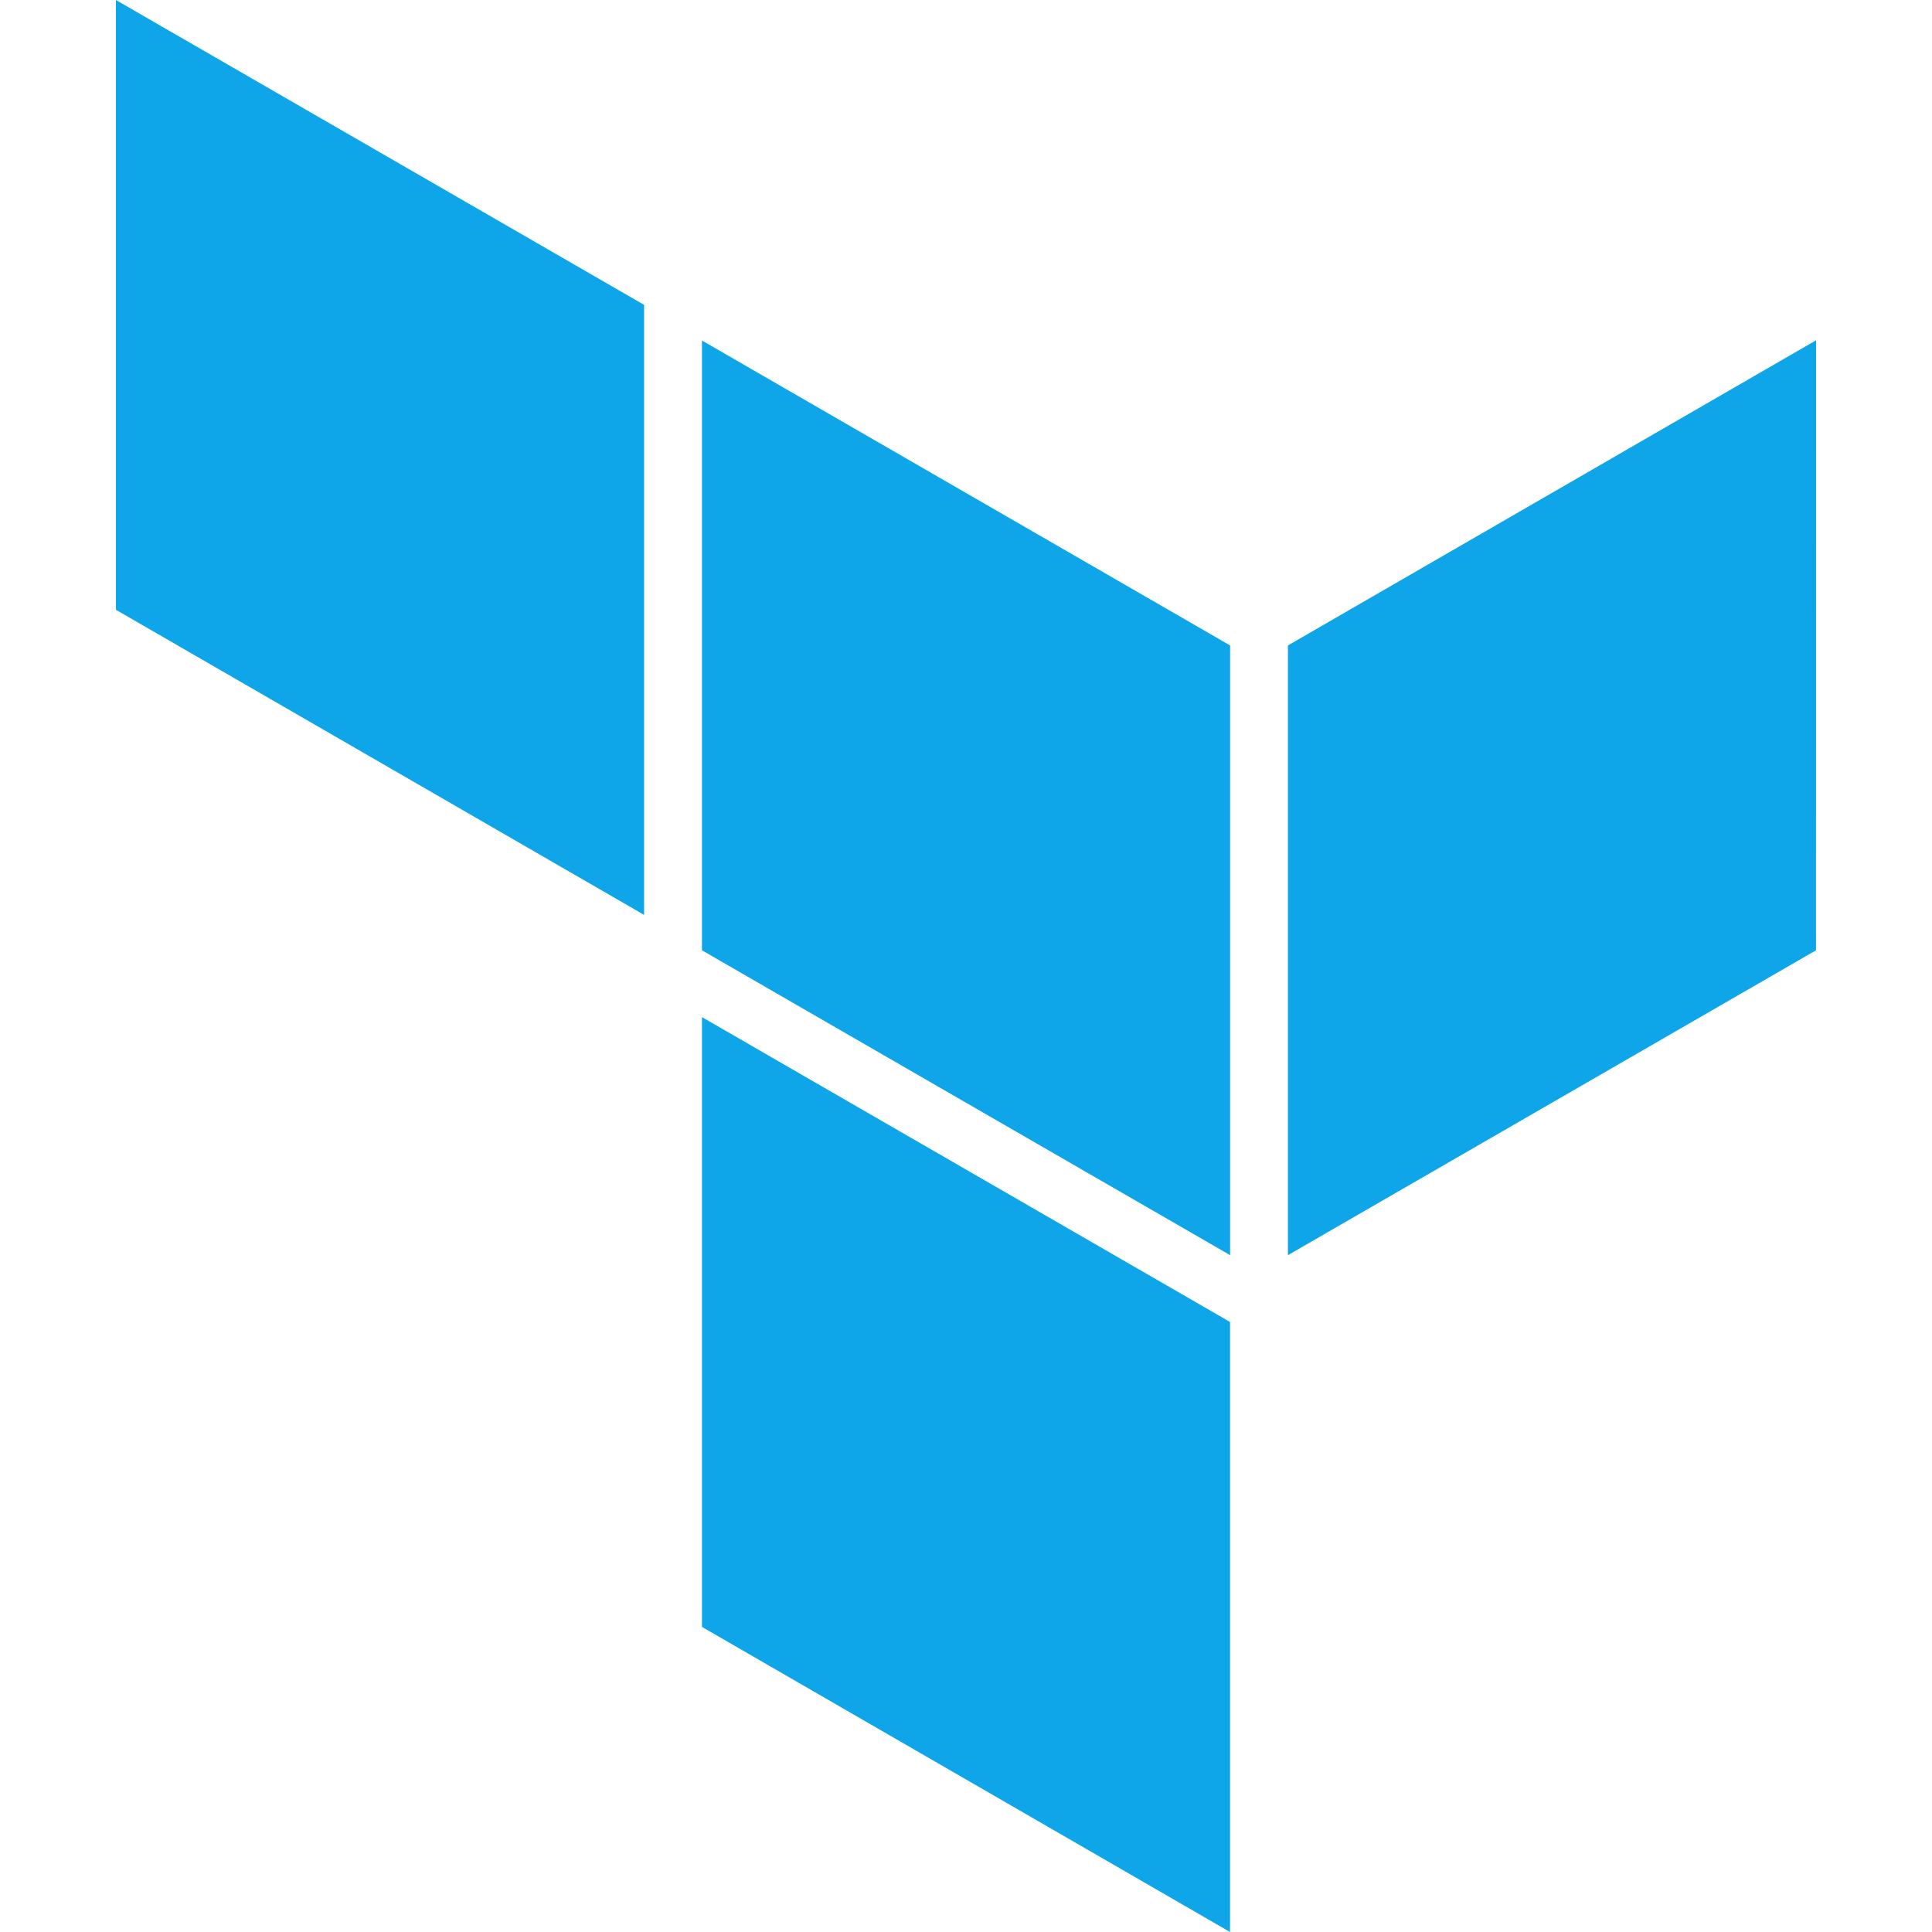
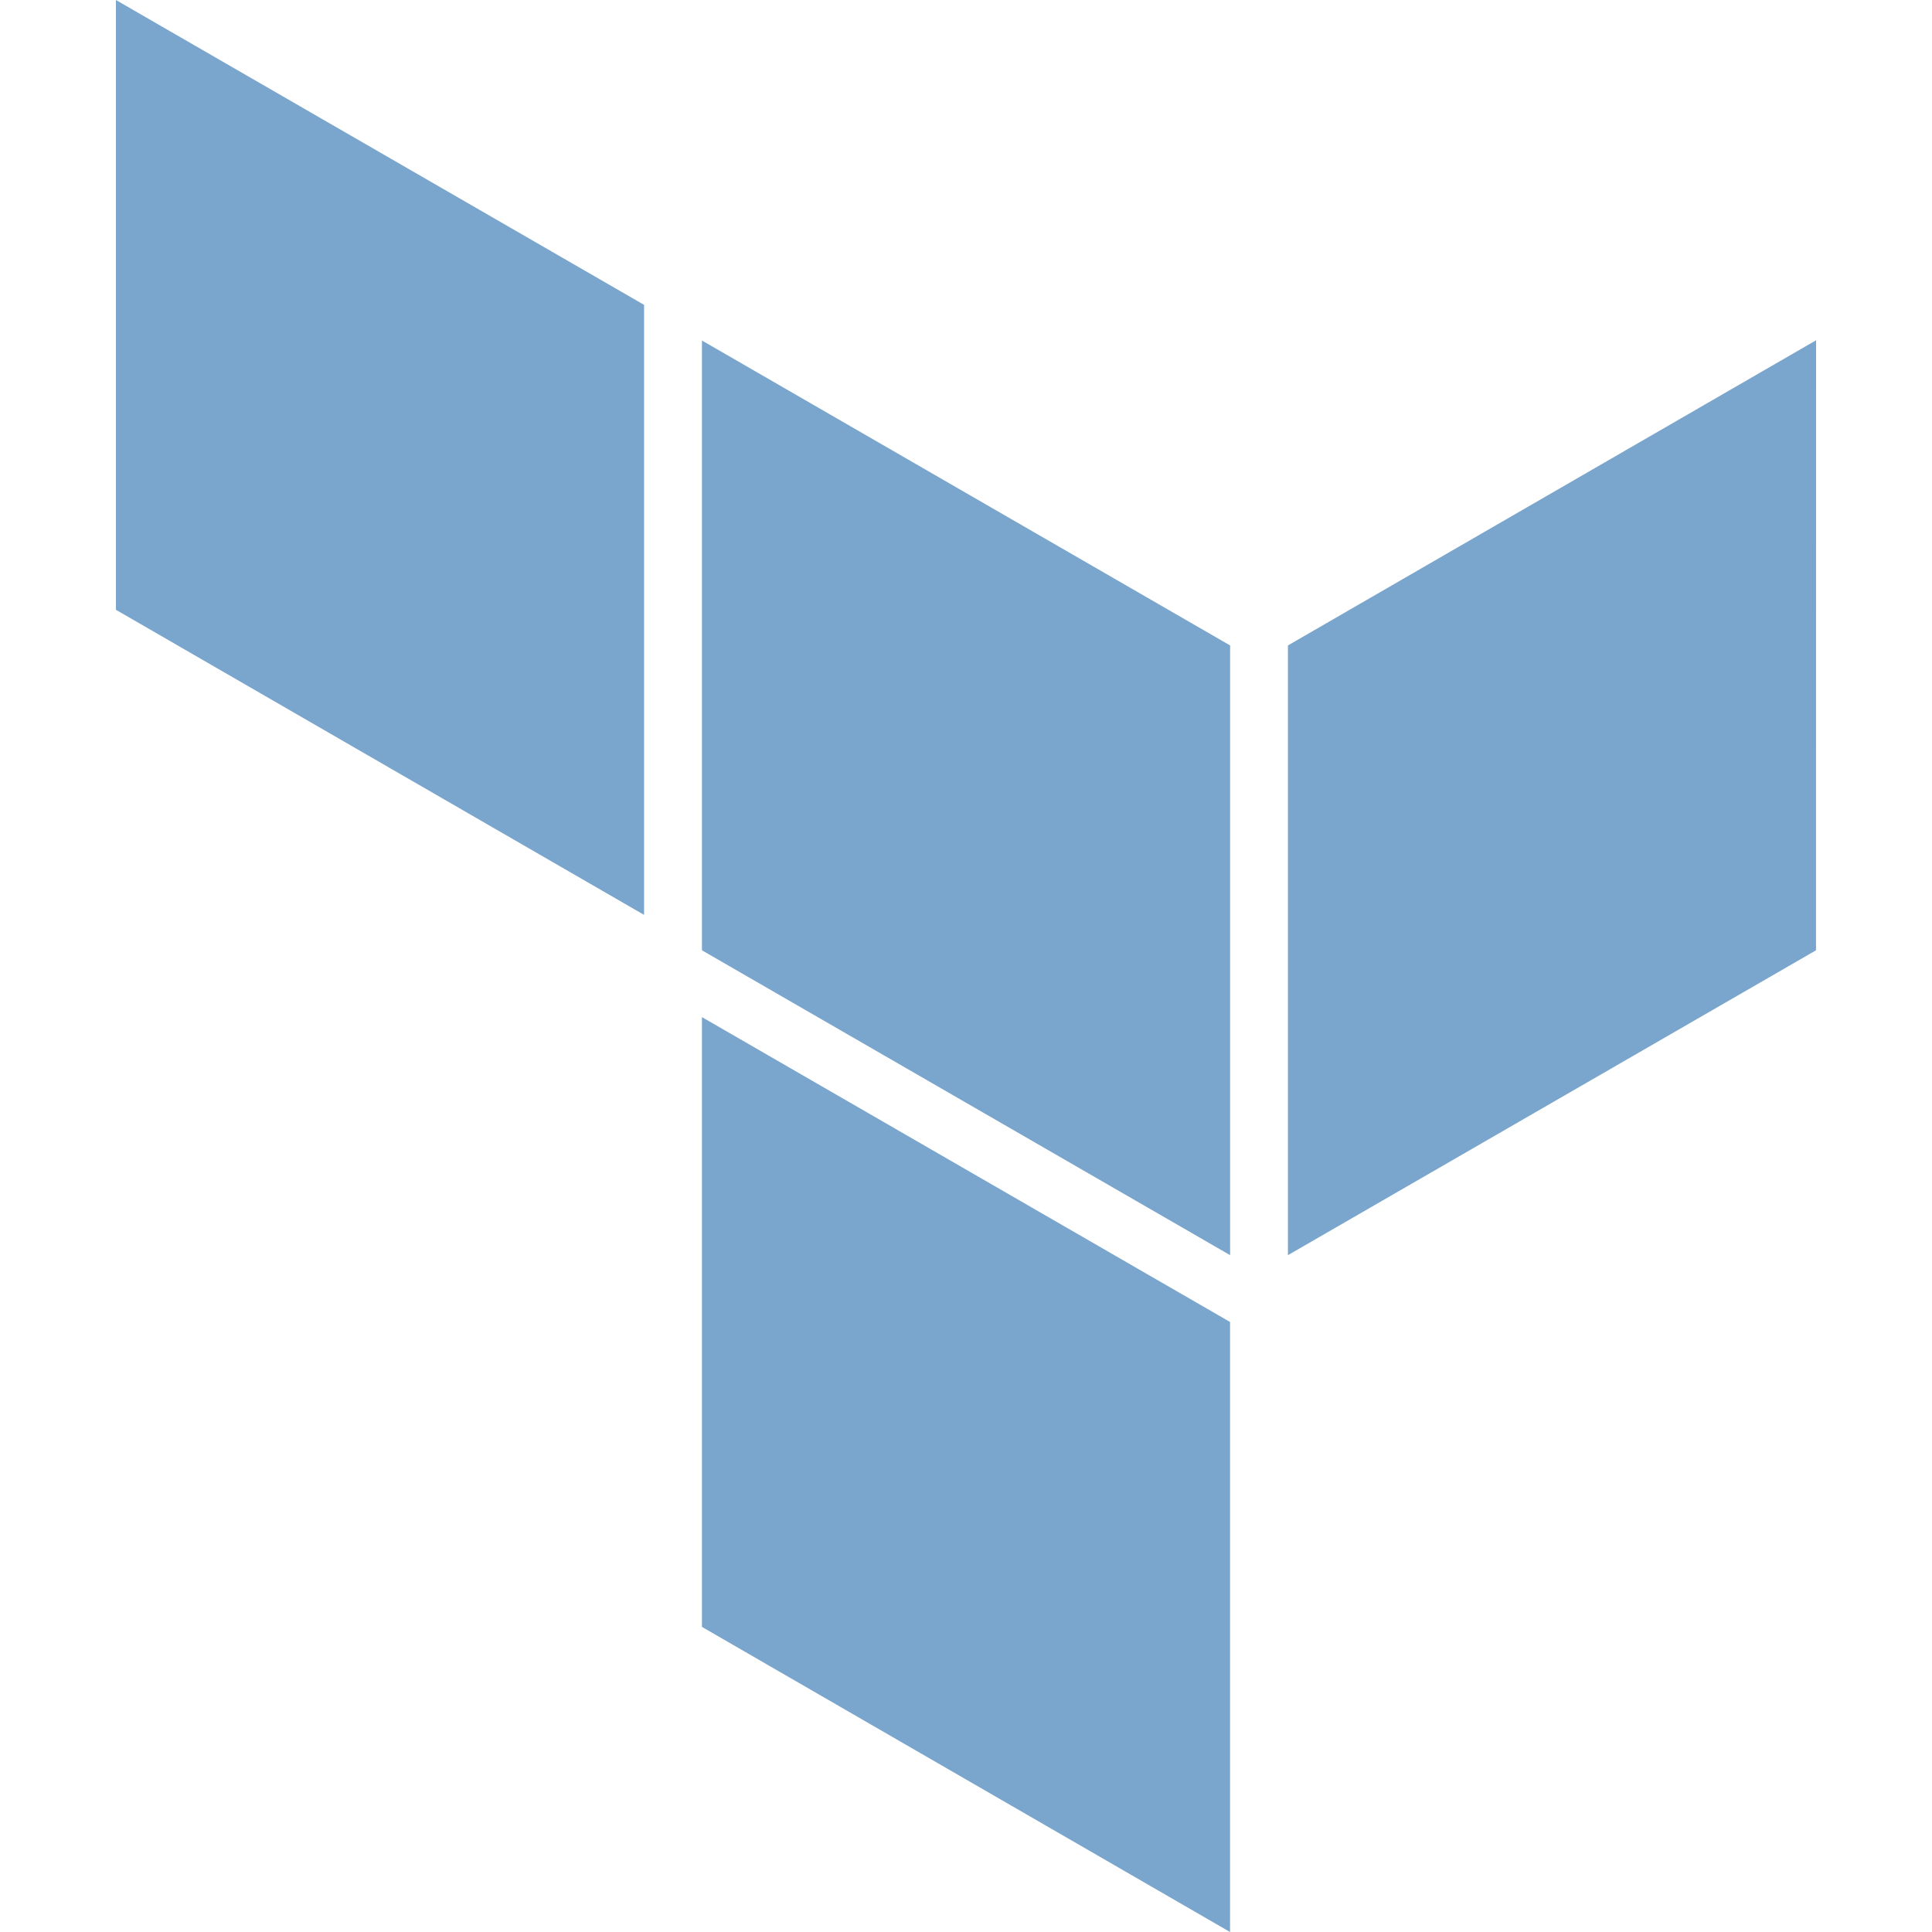
- <svg xmlns="http://www.w3.org/2000/svg" fill="#0EA5E9" role="img" viewBox="0 0 24 24">
+ <svg xmlns="http://www.w3.org/2000/svg" fill="#7AA5CC" role="img" viewBox="0 0 24 24">
  <path d="M1.44 0v7.575l6.561 3.79V3.787zm21.12 4.227l-6.561 3.791v7.574l6.56-3.787zM8.72 4.23v7.575l6.561 3.787V8.018zm0 8.405v7.575L15.28 24v-7.578z" />
</svg>
